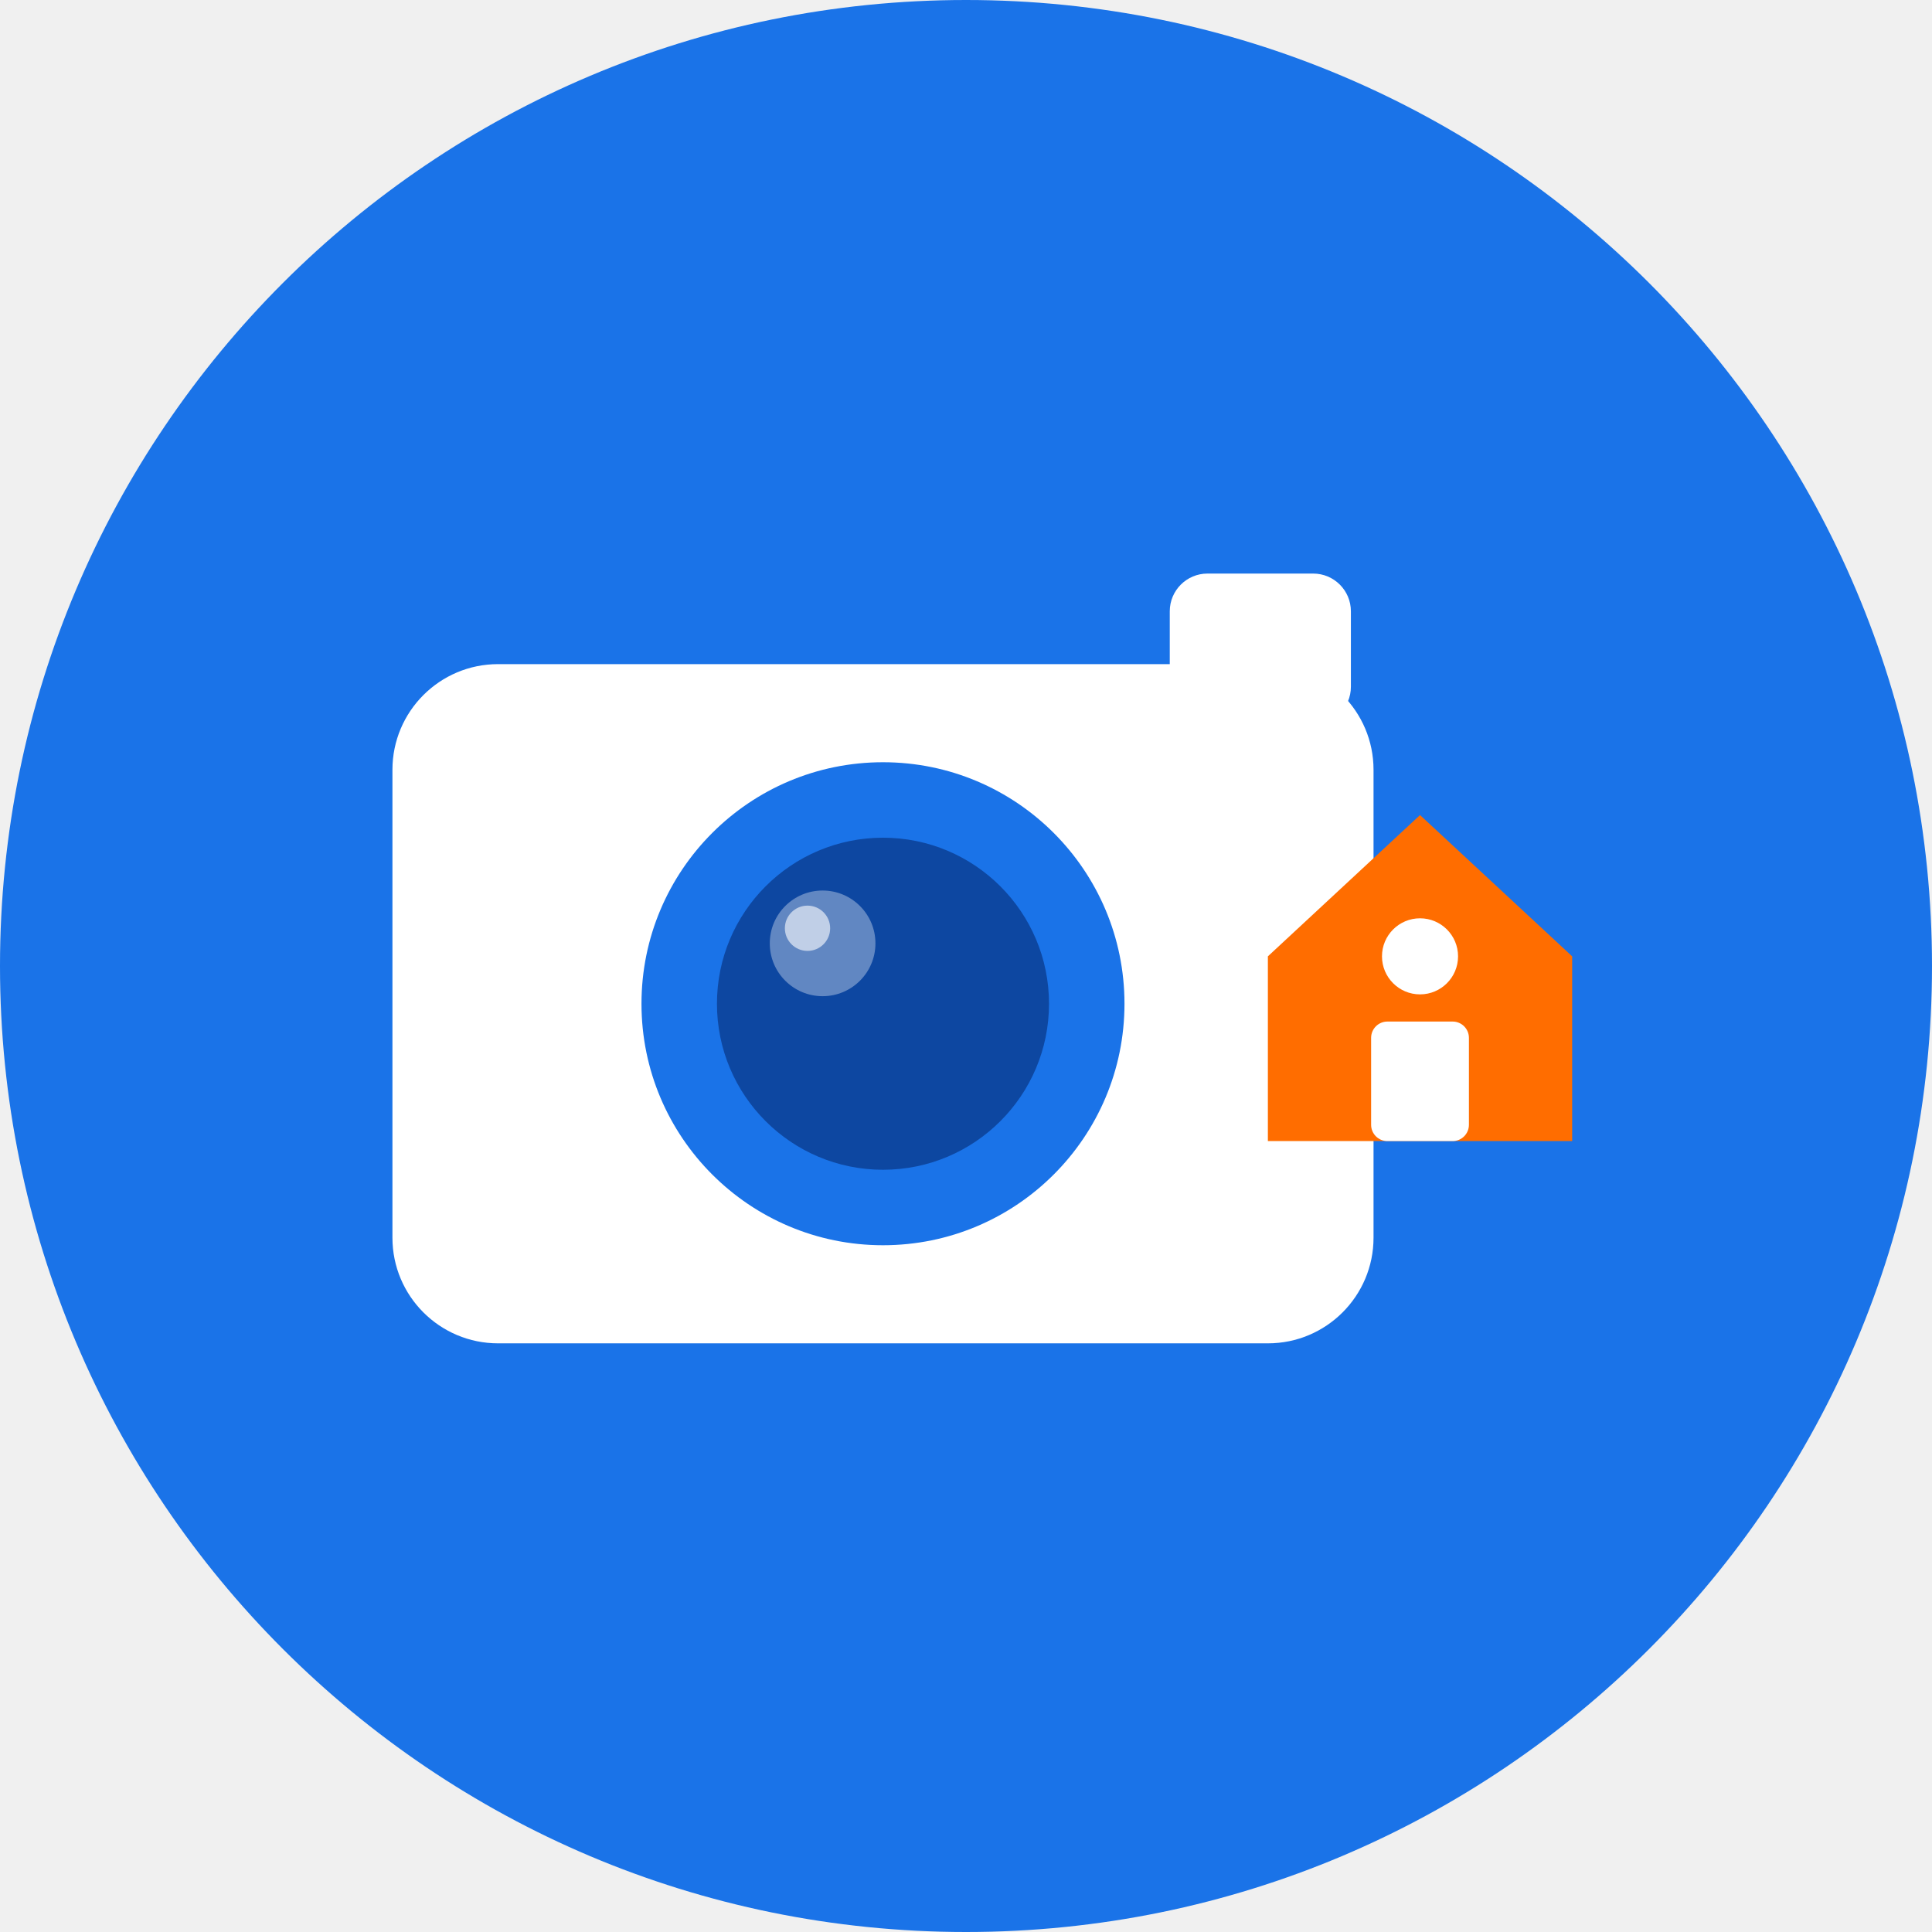
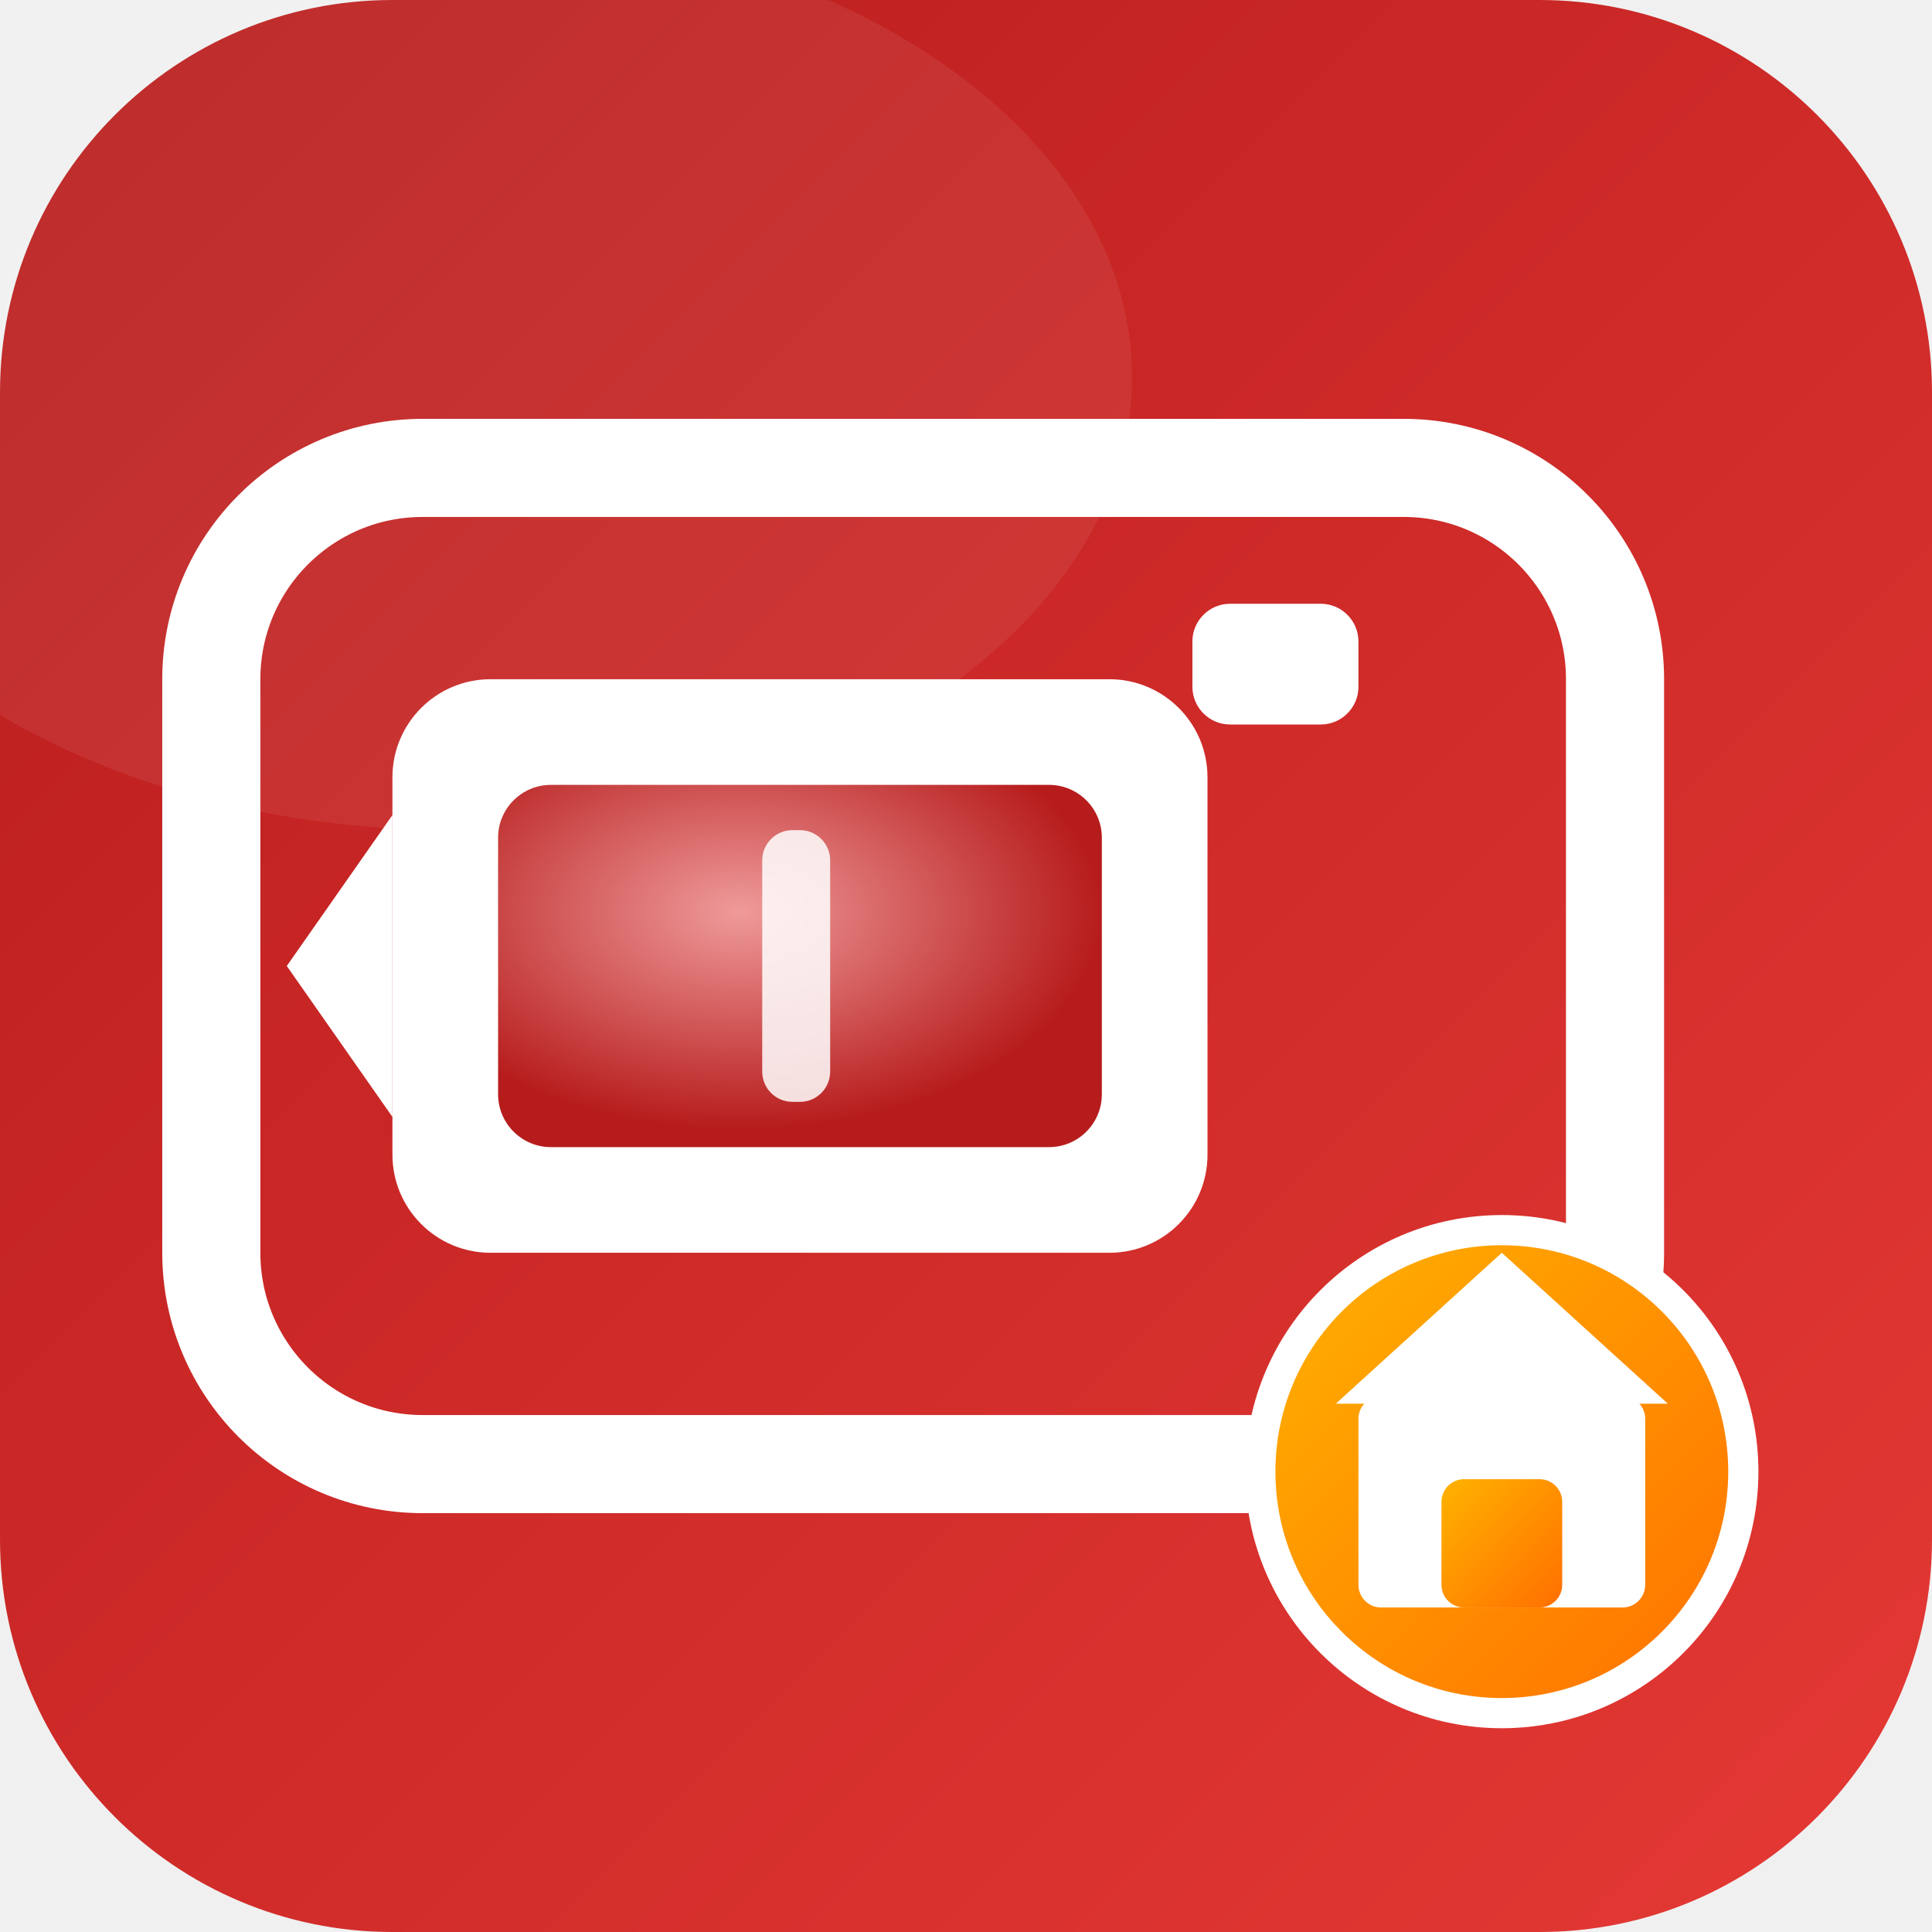
<svg xmlns="http://www.w3.org/2000/svg" viewBox="0 0 256 256" width="256" height="256">
-   <circle cx="128" cy="128" r="128" fill="#1a73e8" />
-   <rect x="52" y="88" width="130" height="90" rx="14" ry="14" fill="white" />
-   <circle cx="117" cy="133" r="32" fill="#1a73e8" />
-   <circle cx="117" cy="133" r="22" fill="#0d47a1" />
-   <circle cx="109" cy="125" r="7" fill="white" opacity="0.35" />
-   <circle cx="107" cy="123" r="3" fill="white" opacity="0.6" />
-   <rect x="155" y="76" width="24" height="20" rx="5" ry="5" fill="white" />
-   <g transform="translate(168, 108) scale(0.72)">
-     <polygon points="28,0 56,26 56,60 0,60 0,26" fill="#ff6d00" />
-     <rect x="19" y="38" width="18" height="22" rx="3" fill="white" />
-     <circle cx="28" cy="26" r="7" fill="white" />
-   </g>
+   <defs>
+     <linearGradient id="bgGrad" x1="0%" y1="0%" x2="100%" y2="100%">
+       <stop offset="0%" style="stop-color:#b71c1c" />
+       <stop offset="100%" style="stop-color:#e53935" />
+     </linearGradient>
+     <radialGradient id="lensGrad" cx="40%" cy="35%" r="60%">
+       <stop offset="0%" style="stop-color:#ef9a9a;stop-opacity:1" />
+       <stop offset="100%" style="stop-color:#b71c1c;stop-opacity:1" />
+     </radialGradient>
+     <linearGradient id="haGrad" x1="0%" y1="0%" x2="100%" y2="100%">
+       <stop offset="0%" style="stop-color:#ffb300" />
+       <stop offset="100%" style="stop-color:#ff6f00" />
+     </linearGradient>
+     <clipPath id="roundedClip">
+       <rect x="0" y="0" width="256" height="256" rx="52" ry="52" />
+     </clipPath>
+   </defs>
+   <rect x="0" y="0" width="256" height="256" rx="52" ry="52" fill="url(#bgGrad)" />
+   <ellipse cx="60" cy="50" rx="90" ry="60" fill="white" opacity="0.07" />
+   <rect x="28" y="62" width="186" height="132" rx="28" ry="28" fill="none" stroke="white" stroke-width="13" opacity="1" />
+   <rect x="52" y="90" width="108" height="76" rx="13" ry="13" fill="white" />
+   <rect x="66" y="104" width="80" height="48" rx="7" ry="7" fill="url(#lensGrad)" />
+   <rect x="101" y="110" width="9" height="36" rx="4" ry="4" fill="white" opacity="0.85" />
+   <polygon points="52,108 52,148 38,128" fill="white" />
+   <rect x="158" y="80" width="22" height="16" rx="5" ry="5" fill="white" />
+   <circle cx="199" cy="195" r="32" fill="url(#haGrad)" />
+   <circle cx="199" cy="195" r="32" fill="none" stroke="white" stroke-width="4" />
+   <polygon points="199,166 221,186 177,186" fill="white" />
+   <rect x="180" y="185" width="38" height="28" rx="3" ry="3" fill="white" />
+   <rect x="191" y="196" width="16" height="17" rx="3" ry="3" fill="url(#haGrad)" />
+   <circle cx="199" cy="181" r="5" fill="white" />
</svg>
